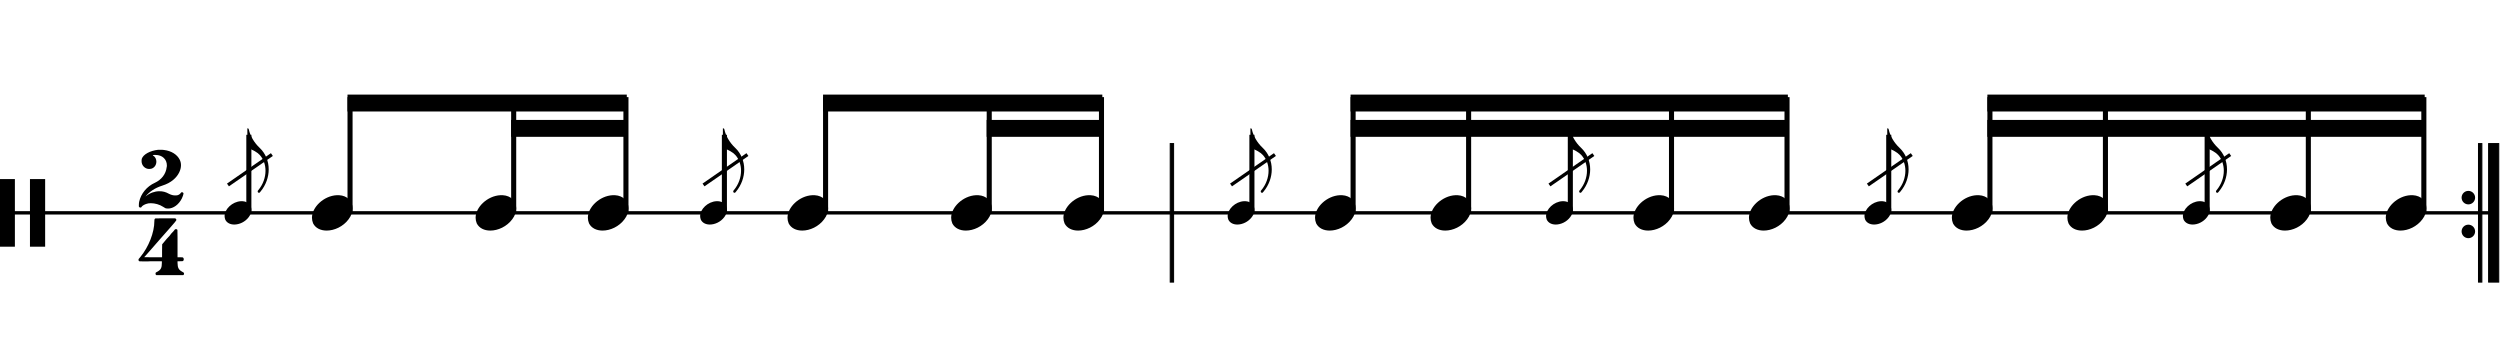
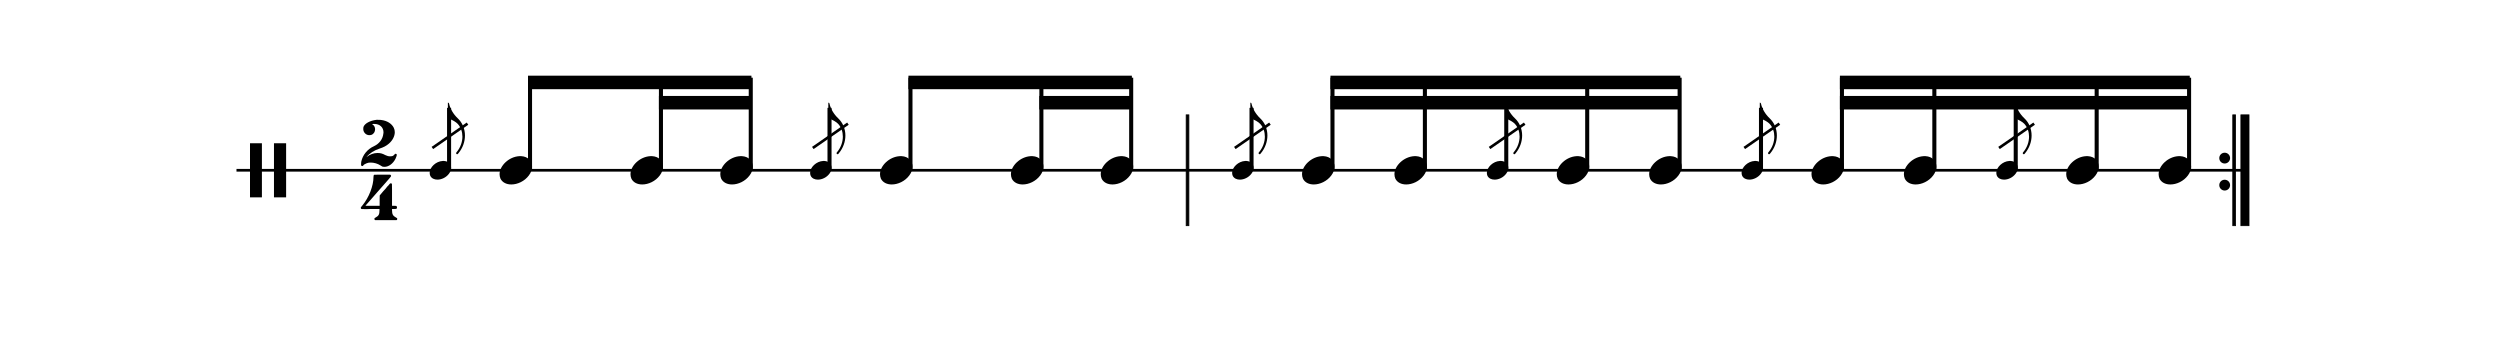
- <svg width="740" height="100" viewBox="100 135 650 100">
+ <svg width="740" height="100" viewBox="100 135 650 125">
  <path stroke-width="1" fill="none" stroke="black" stroke-dasharray="none" d="M50 198L401.385 198">
</path>
  <rect stroke-width="0.3" fill="black" stroke="black" stroke-dasharray="none" x="401.385" y="177.5" width="1" height="41">
</rect>
  <path stroke-width="0.3" fill="black" stroke="none" stroke-dasharray="none" d="M55 198M55 198L55 188.006L57.189 188.006L59.406 188.006L59.406 198L59.406 208.022L57.189 208.022L55 208.022L55 198M63.87 198.029L63.87 188.006L66.117 188.006L68.363 188.006L68.363 198.029L68.363 208.022L66.117 208.022L63.87 208.022L63.87 198.029">
</path>
  <path stroke-width="0.3" fill="black" stroke="none" stroke-dasharray="none" d="M96.13 198M101.803 179.338C101.918 179.338,102.12 179.338,102.35 179.338C102.811 179.338,103.416 179.338,103.56 179.395C105.72 179.654,107.448 180.749,108.197 182.275C108.456 182.794,108.571 183.341,108.571 183.917C108.571 185.328,107.794 186.941,106.382 188.15C105.403 188.986,104.424 189.504,102.898 189.994C100.91 190.627,99.211 191.75,98.117 193.104C98.117 193.104,98.117 193.133,98.117 193.133C98.117 193.133,98.117 193.133,98.117 193.133C98.117 193.133,98.203 193.104,98.261 193.018C99.355 192.125,100.824 191.606,102.149 191.606C103.243 191.606,104.021 191.808,105.058 192.384C105.691 192.701,106.267 192.845,106.814 192.845C107.045 192.845,107.275 192.845,107.534 192.787C107.909 192.701,108.312 192.413,108.456 192.182C108.542 191.981,108.686 191.894,108.859 191.894C109.09 191.894,109.32 192.067,109.32 192.326C109.32 192.528,109.061 193.248,108.83 193.738C107.909 195.581,106.296 196.733,104.741 196.733C104.626 196.733,104.539 196.733,104.424 196.704C104.021 196.704,103.848 196.589,103.33 196.243C102.235 195.523,100.853 195.149,99.643 195.149C99.125 195.149,98.664 195.206,98.232 195.379C97.656 195.581,97.109 195.926,96.936 196.186C96.85 196.387,96.706 196.445,96.533 196.445C96.389 196.445,96.245 196.387,96.158 196.214L96.101 196.128L96.101 195.725C96.101 195.379,96.13 195.264,96.13 195.149C96.158 195.062,96.187 194.89,96.187 194.746C96.706 192.326,98.462 190.166,100.853 189.101C102.811 188.179,104.107 186.538,104.338 184.464C104.395 184.291,104.395 184.147,104.395 183.974C104.395 182.131,103.013 180.864,101.054 180.864C100.91 180.864,100.738 180.864,100.594 180.864C100.306 180.893,100.219 180.893,100.219 180.95C100.219 180.95,100.219 180.979,100.306 181.037C100.968 181.411,101.285 182.131,101.285 182.822C101.285 183.715,100.824 184.55,99.931 184.896C99.643 184.982,99.355 185.011,99.125 185.011C97.915 185.011,96.907 183.974,96.907 182.736C96.907 182.506,96.907 182.275,96.965 182.016C97.397 180.691,99.442 179.597,101.803 179.338M102.696 198.029L102.754 198.029L102.667 198.029L102.696 198.029M102.696 178.618L102.754 178.618L102.667 178.618L102.696 178.618">
</path>
  <path stroke-width="0.3" fill="black" stroke="none" stroke-dasharray="none" d="M96 218M101.011 199.654C101.04 199.626,101.443 199.626,102.682 199.626C103.056 199.626,103.459 199.626,103.978 199.626L106.886 199.626L106.973 199.712C107.117 199.798,107.203 199.942,107.203 200.058C107.203 200.23,107.117 200.346,107.002 200.461C106.973 200.547,106.714 200.778,106.541 201.037L105.014 202.794L103.056 205.011L102.019 206.192L100.464 207.978L98.419 210.31C98.074 210.742,97.699 211.088,97.699 211.088C97.699 211.088,97.699 211.088,97.699 211.088C97.699 211.146,97.958 211.146,100.349 211.146L102.97 211.146L102.97 209.274C102.97 207.373,102.97 207.344,102.998 207.315C103.056 207.229,103.315 206.912,104.323 205.731L104.726 205.299L105.13 204.867L105.734 204.09L106.368 203.427L106.685 203.024C106.8 202.851,106.973 202.822,107.117 202.822C107.29 202.822,107.434 202.909,107.52 203.053C107.549 203.139,107.549 203.197,107.549 205.328C107.549 205.818,107.549 206.422,107.549 207.142L107.549 211.146L108.269 211.146C108.931 211.146,108.96 211.146,109.046 211.174C109.277 211.261,109.392 211.491,109.392 211.75C109.392 211.894,109.363 212.067,109.248 212.182C109.075 212.326,109.046 212.326,108.269 212.326L107.549 212.326L107.549 212.816C107.578 214.285,107.866 214.861,108.989 215.466C109.392 215.667,109.478 215.725,109.478 216.013C109.478 216.214,109.421 216.301,109.277 216.416L109.19 216.445L105.245 216.445L101.328 216.445L101.242 216.416C101.069 216.301,101.04 216.214,101.04 216.013C101.04 215.725,101.069 215.667,101.501 215.466C102.624 214.861,102.912 214.285,102.912 212.816L102.912 212.326L99.6 212.326C98.995 212.384,98.506 212.384,98.102 212.384C96.288 212.384,96.259 212.326,96.23 212.326C96.058 212.269,96 212.096,96 211.894C96 211.894,96 211.894,96 211.894C96 211.693,96 211.693,96.576 211.03C98.995 208.093,100.694 203.83,100.694 200.432C100.694 199.914,100.781 199.741,101.011 199.654M102.739 218.029L102.768 218.029L102.682 218.029L102.739 218.029M102.739 198.618L102.768 198.618L102.682 198.618L102.739 198.618">
</path>
  <g class="vf-stavenote" id="vf-auto9498">
    <g class="vf-note" pointer-events="bounding-box">
      <g class="vf-notehead" pointer-events="bounding-box">
        <path stroke-width="0.3" fill="#000000" stroke="none" stroke-dasharray="none" d="M147.342 198M154.699 192.777C154.812 192.777,154.98 192.777,155.008 192.777C155.008 192.777,155.036 192.777,155.036 192.777C155.036 192.777,155.205 192.777,155.345 192.777C157.872 192.918,159.361 194.574,159.361 196.652C159.361 197.663,159.024 198.814,158.181 199.909C156.581 202.072,153.969 203.251,151.695 203.251C149.926 203.251,148.41 202.549,147.679 201.117C147.455 200.555,147.342 200.022,147.342 199.432C147.342 196.371,150.768 192.974,154.699 192.777">
</path>
      </g>
    </g>
    <g class="vf-modifiers">
      <g class="vf-stavenote" id="vf-auto9508">
        <g class="vf-note" pointer-events="bounding-box">
          <g class="vf-stem" pointer-events="bounding-box">
            <path stroke-width="1.5" fill="none" stroke="#000000" stroke-dasharray="none" d="M128.66 198L128.66 174.9">
</path>
          </g>
          <g class="vf-notehead" pointer-events="bounding-box">
            <path stroke-width="0.3" fill="#000000" stroke="none" stroke-dasharray="none" d="M121.478 198M126.334 194.553C126.408 194.553,126.519 194.553,126.538 194.553C126.538 194.553,126.556 194.553,126.556 194.553C126.556 194.553,126.668 194.553,126.76 194.553C128.428 194.646,129.41 195.739,129.41 197.11C129.41 197.778,129.188 198.537,128.632 199.26C127.576 200.687,125.852 201.466,124.351 201.466C123.183 201.466,122.183 201.002,121.701 200.057C121.553 199.686,121.478 199.334,121.478 198.945C121.478 196.925,123.739 194.683,126.334 194.553">
</path>
          </g>
          <g class="vf-flag" pointer-events="bounding-box">
            <path stroke-width="0.3" fill="#000000" stroke="none" stroke-dasharray="none" d="M128.66 172.9M128.216 175.884L128.216 172.993L128.29 172.993C128.494 172.993,128.623 173.122,128.66 173.345C129.05 175.198,130.217 177.218,131.83 178.738C133.627 180.424,134.535 182.741,134.535 185.132C134.535 187.393,133.738 189.746,132.126 191.692C131.848 192.063,131.83 192.063,131.644 192.063C131.422 192.063,131.274 191.896,131.274 191.674C131.274 191.507,131.292 191.47,131.477 191.266C132.886 189.561,133.59 187.504,133.59 185.539C133.59 183.797,133.034 182.129,131.885 180.869C131.181 180.091,129.884 179.349,128.234 178.775C128.234 178.756,128.216 178.182,128.216 175.884">
</path>
          </g>
        </g>
        <g class="vf-modifiers">
</g>
      </g>
      <path stroke-width="1" fill="none" stroke="#000000" stroke-dasharray="none" d="M122.478 189.75L135.478 180.75Z">
</path>
    </g>
  </g>
  <g class="vf-stavenote" id="vf-auto9522">
    <g class="vf-note" pointer-events="bounding-box">
      <g class="vf-notehead" pointer-events="bounding-box">
        <path stroke-width="0.3" fill="#000000" stroke="none" stroke-dasharray="none" d="M195.782 198M203.139 192.777C203.251 192.777,203.419 192.777,203.448 192.777C203.448 192.777,203.476 192.777,203.476 192.777C203.476 192.777,203.644 192.777,203.785 192.777C206.312 192.918,207.8 194.574,207.8 196.652C207.8 197.663,207.463 198.814,206.621 199.909C205.02 202.072,202.409 203.251,200.134 203.251C198.365 203.251,196.849 202.549,196.119 201.117C195.894 200.555,195.782 200.022,195.782 199.432C195.782 196.371,199.207 192.974,203.139 192.777">
</path>
      </g>
    </g>
    <g class="vf-modifiers">
</g>
  </g>
  <g class="vf-stavenote" id="vf-auto9532">
    <g class="vf-note" pointer-events="bounding-box">
      <g class="vf-notehead" pointer-events="bounding-box">
        <path stroke-width="0.3" fill="#000000" stroke="none" stroke-dasharray="none" d="M229.01 198M236.367 192.777C236.48 192.777,236.648 192.777,236.676 192.777C236.676 192.777,236.704 192.777,236.704 192.777C236.704 192.777,236.873 192.777,237.013 192.777C239.54 192.918,241.029 194.574,241.029 196.652C241.029 197.663,240.692 198.814,239.849 199.909C238.249 202.072,235.637 203.251,233.363 203.251C231.594 203.251,230.077 202.549,229.347 201.117C229.123 200.555,229.01 200.022,229.01 199.432C229.01 196.371,232.436 192.974,236.367 192.777">
</path>
      </g>
    </g>
    <g class="vf-modifiers">
</g>
  </g>
  <g class="vf-stavenote" id="vf-auto9542">
    <g class="vf-note" pointer-events="bounding-box">
      <g class="vf-notehead" pointer-events="bounding-box">
        <path stroke-width="0.3" fill="#000000" stroke="none" stroke-dasharray="none" d="M288.103 198M295.46 192.777C295.573 192.777,295.741 192.777,295.769 192.777C295.769 192.777,295.797 192.777,295.797 192.777C295.797 192.777,295.966 192.777,296.106 192.777C298.633 192.918,300.122 194.574,300.122 196.652C300.122 197.663,299.785 198.814,298.942 199.909C297.342 202.072,294.73 203.251,292.456 203.251C290.687 203.251,289.17 202.549,288.44 201.117C288.216 200.555,288.103 200.022,288.103 199.432C288.103 196.371,291.529 192.974,295.46 192.777">
</path>
      </g>
    </g>
    <g class="vf-modifiers">
      <g class="vf-stavenote" id="vf-auto9552">
        <g class="vf-note" pointer-events="bounding-box">
          <g class="vf-stem" pointer-events="bounding-box">
            <path stroke-width="1.5" fill="none" stroke="#000000" stroke-dasharray="none" d="M269.421 198L269.421 174.9">
</path>
          </g>
          <g class="vf-notehead" pointer-events="bounding-box">
            <path stroke-width="0.3" fill="#000000" stroke="none" stroke-dasharray="none" d="M262.239 198M267.095 194.553C267.169 194.553,267.28 194.553,267.299 194.553C267.299 194.553,267.317 194.553,267.317 194.553C267.317 194.553,267.428 194.553,267.521 194.553C269.189 194.646,270.171 195.739,270.171 197.11C270.171 197.778,269.949 198.537,269.393 199.26C268.336 200.687,266.613 201.466,265.112 201.466C263.944 201.466,262.943 201.002,262.462 200.057C262.313 199.686,262.239 199.334,262.239 198.945C262.239 196.925,264.5 194.683,267.095 194.553">
</path>
          </g>
          <g class="vf-flag" pointer-events="bounding-box">
            <path stroke-width="0.3" fill="#000000" stroke="none" stroke-dasharray="none" d="M269.421 172.9M268.976 175.884L268.976 172.993L269.051 172.993C269.254 172.993,269.384 173.122,269.421 173.345C269.81 175.198,270.978 177.218,272.59 178.738C274.388 180.424,275.296 182.741,275.296 185.132C275.296 187.393,274.499 189.746,272.887 191.692C272.609 192.063,272.59 192.063,272.405 192.063C272.183 192.063,272.034 191.896,272.034 191.674C272.034 191.507,272.053 191.47,272.238 191.266C273.647 189.561,274.351 187.504,274.351 185.539C274.351 183.797,273.795 182.129,272.646 180.869C271.942 180.091,270.644 179.349,268.995 178.775C268.995 178.756,268.976 178.182,268.976 175.884">
</path>
          </g>
        </g>
        <g class="vf-modifiers">
</g>
      </g>
      <path stroke-width="1" fill="none" stroke="#000000" stroke-dasharray="none" d="M263.239 189.75L276.239 180.75Z">
</path>
    </g>
  </g>
  <g class="vf-stavenote" id="vf-auto9566">
    <g class="vf-note" pointer-events="bounding-box">
      <g class="vf-notehead" pointer-events="bounding-box">
        <path stroke-width="0.3" fill="#000000" stroke="none" stroke-dasharray="none" d="M336.543 198M343.899 192.777C344.012 192.777,344.18 192.777,344.208 192.777C344.208 192.777,344.236 192.777,344.236 192.777C344.236 192.777,344.405 192.777,344.545 192.777C347.073 192.918,348.561 194.574,348.561 196.652C348.561 197.663,348.224 198.814,347.381 199.909C345.781 202.072,343.169 203.251,340.895 203.251C339.126 203.251,337.61 202.549,336.879 201.117C336.655 200.555,336.543 200.022,336.543 199.432C336.543 196.371,339.968 192.974,343.899 192.777">
</path>
      </g>
    </g>
    <g class="vf-modifiers">
</g>
  </g>
  <g class="vf-stavenote" id="vf-auto9576">
    <g class="vf-note" pointer-events="bounding-box">
      <g class="vf-notehead" pointer-events="bounding-box">
        <path stroke-width="0.3" fill="#000000" stroke="none" stroke-dasharray="none" d="M369.771 198M377.128 192.777C377.241 192.777,377.409 192.777,377.437 192.777C377.437 192.777,377.465 192.777,377.465 192.777C377.465 192.777,377.634 192.777,377.774 192.777C380.301 192.918,381.789 194.574,381.789 196.652C381.789 197.663,381.453 198.814,380.61 199.909C379.01 202.072,376.398 203.251,374.124 203.251C372.355 203.251,370.838 202.549,370.108 201.117C369.884 200.555,369.771 200.022,369.771 199.432C369.771 196.371,373.197 192.974,377.128 192.777">
</path>
      </g>
    </g>
    <g class="vf-modifiers">
</g>
  </g>
  <path stroke-width="1.5" fill="none" stroke="#000000" stroke-dasharray="none" d="M158.611 198L158.611 163.75">
</path>
  <path stroke-width="1.5" fill="none" stroke="#000000" stroke-dasharray="none" d="M207.05 198L207.05 163.75">
</path>
  <path stroke-width="1.5" fill="none" stroke="#000000" stroke-dasharray="none" d="M240.279 198L240.279 163.75">
</path>
  <path stroke-width="0.3" fill="#000000" stroke="none" stroke-dasharray="none" d="M157.861 163L157.861 168L240.529 168L240.529 163Z">
</path>
  <path stroke-width="0.3" fill="#000000" stroke="none" stroke-dasharray="none" d="M206.3 170.5L206.3 175.5L240.529 175.5L240.529 170.5Z">
</path>
  <path stroke-width="1.5" fill="none" stroke="#000000" stroke-dasharray="none" d="M299.372 198L299.372 163.75">
</path>
  <path stroke-width="1.5" fill="none" stroke="#000000" stroke-dasharray="none" d="M347.811 198L347.811 163.75">
</path>
  <path stroke-width="1.5" fill="none" stroke="#000000" stroke-dasharray="none" d="M381.039 198L381.039 163.75">
</path>
  <path stroke-width="0.3" fill="#000000" stroke="none" stroke-dasharray="none" d="M298.622 163L298.622 168L381.289 168L381.289 163Z">
</path>
  <path stroke-width="0.3" fill="#000000" stroke="none" stroke-dasharray="none" d="M347.061 170.5L347.061 175.5L381.289 175.5L381.289 170.5Z">
</path>
  <path stroke-width="1" fill="none" stroke="black" stroke-dasharray="none" d="M401.385 198L793.632 198">
</path>
  <rect stroke-width="0.3" fill="black" stroke="black" stroke-dasharray="none" x="788.632" y="177.5" width="1" height="41">
</rect>
  <rect stroke-width="0.3" fill="black" stroke="black" stroke-dasharray="none" x="791.632" y="177.5" width="3" height="41">
</rect>
  <path stroke-width="0.3" fill="black" stroke="none" stroke-dasharray="none" d="M787.632 193.5 A2 2 0 0 0 783.632 193.5M783.632 193.5 A2 2 0 0 0 787.632 193.5">
</path>
  <path stroke-width="0.3" fill="black" stroke="none" stroke-dasharray="none" d="M787.632 203.5 A2 2 0 0 0 783.632 203.5M783.632 203.5 A2 2 0 0 0 787.632 203.5">
</path>
  <g class="vf-stavenote" id="vf-auto9589">
    <g class="vf-note" pointer-events="bounding-box">
      <g class="vf-notehead" pointer-events="bounding-box">
        <path stroke-width="0.3" fill="#000000" stroke="none" stroke-dasharray="none" d="M444.249 198M451.606 192.777C451.718 192.777,451.887 192.777,451.915 192.777C451.915 192.777,451.943 192.777,451.943 192.777C451.943 192.777,452.112 192.777,452.252 192.777C454.779 192.918,456.267 194.574,456.267 196.652C456.267 197.663,455.93 198.814,455.088 199.909C453.488 202.072,450.876 203.251,448.602 203.251C446.833 203.251,445.316 202.549,444.586 201.117C444.362 200.555,444.249 200.022,444.249 199.432C444.249 196.371,447.675 192.974,451.606 192.777">
</path>
      </g>
    </g>
    <g class="vf-modifiers">
      <g class="vf-stavenote" id="vf-auto9599">
        <g class="vf-note" pointer-events="bounding-box">
          <g class="vf-stem" pointer-events="bounding-box">
            <path stroke-width="1.5" fill="none" stroke="#000000" stroke-dasharray="none" d="M425.567 198L425.567 174.9">
</path>
          </g>
          <g class="vf-notehead" pointer-events="bounding-box">
            <path stroke-width="0.3" fill="#000000" stroke="none" stroke-dasharray="none" d="M418.385 198M423.241 194.553C423.315 194.553,423.426 194.553,423.445 194.553C423.445 194.553,423.463 194.553,423.463 194.553C423.463 194.553,423.574 194.553,423.667 194.553C425.335 194.646,426.317 195.739,426.317 197.11C426.317 197.778,426.095 198.537,425.539 199.26C424.482 200.687,422.759 201.466,421.258 201.466C420.09 201.466,419.089 201.002,418.608 200.057C418.459 199.686,418.385 199.334,418.385 198.945C418.385 196.925,420.646 194.683,423.241 194.553">
</path>
          </g>
          <g class="vf-flag" pointer-events="bounding-box">
            <path stroke-width="0.3" fill="#000000" stroke="none" stroke-dasharray="none" d="M425.567 172.9M425.122 175.884L425.122 172.993L425.197 172.993C425.4 172.993,425.53 173.122,425.567 173.345C425.956 175.198,427.124 177.218,428.736 178.738C430.534 180.424,431.442 182.741,431.442 185.132C431.442 187.393,430.645 189.746,429.033 191.692C428.755 192.063,428.736 192.063,428.551 192.063C428.329 192.063,428.18 191.896,428.18 191.674C428.18 191.507,428.199 191.47,428.384 191.266C429.793 189.561,430.497 187.504,430.497 185.539C430.497 183.797,429.941 182.129,428.792 180.869C428.088 180.091,426.79 179.349,425.141 178.775C425.141 178.756,425.122 178.182,425.122 175.884">
</path>
          </g>
        </g>
        <g class="vf-modifiers">
</g>
      </g>
      <path stroke-width="1" fill="none" stroke="#000000" stroke-dasharray="none" d="M419.385 189.75L432.385 180.75Z">
</path>
    </g>
  </g>
  <g class="vf-stavenote" id="vf-auto9613">
    <g class="vf-note" pointer-events="bounding-box">
      <g class="vf-notehead" pointer-events="bounding-box">
        <path stroke-width="0.3" fill="#000000" stroke="none" stroke-dasharray="none" d="M478.442 198M485.799 192.777C485.911 192.777,486.08 192.777,486.108 192.777C486.108 192.777,486.136 192.777,486.136 192.777C486.136 192.777,486.305 192.777,486.445 192.777C488.972 192.918,490.46 194.574,490.46 196.652C490.46 197.663,490.123 198.814,489.281 199.909C487.68 202.072,485.069 203.251,482.795 203.251C481.026 203.251,479.509 202.549,478.779 201.117C478.554 200.555,478.442 200.022,478.442 199.432C478.442 196.371,481.868 192.974,485.799 192.777">
</path>
      </g>
    </g>
    <g class="vf-modifiers">
</g>
  </g>
  <g class="vf-stavenote" id="vf-auto9623">
    <g class="vf-note" pointer-events="bounding-box">
      <g class="vf-notehead" pointer-events="bounding-box">
        <path stroke-width="0.3" fill="#000000" stroke="none" stroke-dasharray="none" d="M538.499 198M545.856 192.777C545.968 192.777,546.137 192.777,546.165 192.777C546.165 192.777,546.193 192.777,546.193 192.777C546.193 192.777,546.362 192.777,546.502 192.777C549.029 192.918,550.517 194.574,550.517 196.652C550.517 197.663,550.18 198.814,549.338 199.909C547.738 202.072,545.126 203.251,542.852 203.251C541.083 203.251,539.566 202.549,538.836 201.117C538.612 200.555,538.499 200.022,538.499 199.432C538.499 196.371,541.925 192.974,545.856 192.777">
</path>
      </g>
    </g>
    <g class="vf-modifiers">
      <g class="vf-stavenote" id="vf-auto9633">
        <g class="vf-note" pointer-events="bounding-box">
          <g class="vf-stem" pointer-events="bounding-box">
            <path stroke-width="1.5" fill="none" stroke="#000000" stroke-dasharray="none" d="M519.817 198L519.817 174.9">
</path>
          </g>
          <g class="vf-notehead" pointer-events="bounding-box">
            <path stroke-width="0.3" fill="#000000" stroke="none" stroke-dasharray="none" d="M512.635 198M517.491 194.553C517.565 194.553,517.676 194.553,517.695 194.553C517.695 194.553,517.713 194.553,517.713 194.553C517.713 194.553,517.824 194.553,517.917 194.553C519.585 194.646,520.567 195.739,520.567 197.11C520.567 197.778,520.345 198.537,519.789 199.26C518.732 200.687,517.009 201.466,515.508 201.466C514.34 201.466,513.339 201.002,512.858 200.057C512.709 199.686,512.635 199.334,512.635 198.945C512.635 196.925,514.896 194.683,517.491 194.553">
</path>
          </g>
          <g class="vf-flag" pointer-events="bounding-box">
            <path stroke-width="0.3" fill="#000000" stroke="none" stroke-dasharray="none" d="M519.817 172.9M519.372 175.884L519.372 172.993L519.447 172.993C519.65 172.993,519.78 173.122,519.817 173.345C520.206 175.198,521.374 177.218,522.986 178.738C524.784 180.424,525.692 182.741,525.692 185.132C525.692 187.393,524.895 189.746,523.283 191.692C523.005 192.063,522.986 192.063,522.801 192.063C522.579 192.063,522.43 191.896,522.43 191.674C522.43 191.507,522.449 191.47,522.634 191.266C524.043 189.561,524.747 187.504,524.747 185.539C524.747 183.797,524.191 182.129,523.042 180.869C522.338 180.091,521.04 179.349,519.391 178.775C519.391 178.756,519.372 178.182,519.372 175.884">
</path>
          </g>
        </g>
        <g class="vf-modifiers">
</g>
      </g>
      <path stroke-width="1" fill="none" stroke="#000000" stroke-dasharray="none" d="M513.635 189.75L526.635 180.75Z">
</path>
    </g>
  </g>
  <g class="vf-stavenote" id="vf-auto9647">
    <g class="vf-note" pointer-events="bounding-box">
      <g class="vf-notehead" pointer-events="bounding-box">
        <path stroke-width="0.3" fill="#000000" stroke="none" stroke-dasharray="none" d="M572.692 198M580.049 192.777C580.161 192.777,580.33 192.777,580.358 192.777C580.358 192.777,580.386 192.777,580.386 192.777C580.386 192.777,580.555 192.777,580.695 192.777C583.222 192.918,584.71 194.574,584.71 196.652C584.71 197.663,584.373 198.814,583.531 199.909C581.93 202.072,579.319 203.251,577.045 203.251C575.276 203.251,573.759 202.549,573.029 201.117C572.804 200.555,572.692 200.022,572.692 199.432C572.692 196.371,576.118 192.974,580.049 192.777">
</path>
      </g>
    </g>
    <g class="vf-modifiers">
</g>
  </g>
  <g class="vf-stavenote" id="vf-auto9657">
    <g class="vf-note" pointer-events="bounding-box">
      <g class="vf-notehead" pointer-events="bounding-box">
        <path stroke-width="0.3" fill="#000000" stroke="none" stroke-dasharray="none" d="M632.749 198M640.106 192.777C640.218 192.777,640.387 192.777,640.415 192.777C640.415 192.777,640.443 192.777,640.443 192.777C640.443 192.777,640.612 192.777,640.752 192.777C643.279 192.918,644.767 194.574,644.767 196.652C644.767 197.663,644.43 198.814,643.588 199.909C641.988 202.072,639.376 203.251,637.102 203.251C635.333 203.251,633.816 202.549,633.086 201.117C632.862 200.555,632.749 200.022,632.749 199.432C632.749 196.371,636.175 192.974,640.106 192.777">
</path>
      </g>
    </g>
    <g class="vf-modifiers">
      <g class="vf-stavenote" id="vf-auto9667">
        <g class="vf-note" pointer-events="bounding-box">
          <g class="vf-stem" pointer-events="bounding-box">
            <path stroke-width="1.5" fill="none" stroke="#000000" stroke-dasharray="none" d="M614.067 198L614.067 174.9">
</path>
          </g>
          <g class="vf-notehead" pointer-events="bounding-box">
            <path stroke-width="0.3" fill="#000000" stroke="none" stroke-dasharray="none" d="M606.885 198M611.741 194.553C611.815 194.553,611.926 194.553,611.945 194.553C611.945 194.553,611.963 194.553,611.963 194.553C611.963 194.553,612.074 194.553,612.167 194.553C613.835 194.646,614.817 195.739,614.817 197.11C614.817 197.778,614.595 198.537,614.039 199.26C612.982 200.687,611.259 201.466,609.758 201.466C608.59 201.466,607.589 201.002,607.108 200.057C606.959 199.686,606.885 199.334,606.885 198.945C606.885 196.925,609.146 194.683,611.741 194.553">
</path>
          </g>
          <g class="vf-flag" pointer-events="bounding-box">
            <path stroke-width="0.3" fill="#000000" stroke="none" stroke-dasharray="none" d="M614.067 172.9M613.622 175.884L613.622 172.993L613.697 172.993C613.9 172.993,614.03 173.122,614.067 173.345C614.456 175.198,615.624 177.218,617.236 178.738C619.034 180.424,619.942 182.741,619.942 185.132C619.942 187.393,619.145 189.746,617.533 191.692C617.255 192.063,617.236 192.063,617.051 192.063C616.829 192.063,616.68 191.896,616.68 191.674C616.68 191.507,616.699 191.47,616.884 191.266C618.293 189.561,618.997 187.504,618.997 185.539C618.997 183.797,618.441 182.129,617.292 180.869C616.588 180.091,615.29 179.349,613.641 178.775C613.641 178.756,613.622 178.182,613.622 175.884">
</path>
          </g>
        </g>
        <g class="vf-modifiers">
</g>
      </g>
      <path stroke-width="1" fill="none" stroke="#000000" stroke-dasharray="none" d="M607.885 189.75L620.885 180.75Z">
</path>
    </g>
  </g>
  <g class="vf-stavenote" id="vf-auto9681">
    <g class="vf-note" pointer-events="bounding-box">
      <g class="vf-notehead" pointer-events="bounding-box">
        <path stroke-width="0.3" fill="#000000" stroke="none" stroke-dasharray="none" d="M666.942 198M674.299 192.777C674.411 192.777,674.58 192.777,674.608 192.777C674.608 192.777,674.636 192.777,674.636 192.777C674.636 192.777,674.805 192.777,674.945 192.777C677.472 192.918,678.96 194.574,678.96 196.652C678.96 197.663,678.623 198.814,677.781 199.909C676.18 202.072,673.569 203.251,671.295 203.251C669.526 203.251,668.009 202.549,667.279 201.117C667.054 200.555,666.942 200.022,666.942 199.432C666.942 196.371,670.368 192.974,674.299 192.777">
</path>
      </g>
    </g>
    <g class="vf-modifiers">
</g>
  </g>
  <g class="vf-stavenote" id="vf-auto9691">
    <g class="vf-note" pointer-events="bounding-box">
      <g class="vf-notehead" pointer-events="bounding-box">
        <path stroke-width="0.3" fill="#000000" stroke="none" stroke-dasharray="none" d="M726.999 198M734.356 192.777C734.468 192.777,734.637 192.777,734.665 192.777C734.665 192.777,734.693 192.777,734.693 192.777C734.693 192.777,734.862 192.777,735.002 192.777C737.529 192.918,739.017 194.574,739.017 196.652C739.017 197.663,738.68 198.814,737.838 199.909C736.238 202.072,733.626 203.251,731.352 203.251C729.583 203.251,728.066 202.549,727.336 201.117C727.112 200.555,726.999 200.022,726.999 199.432C726.999 196.371,730.425 192.974,734.356 192.777">
</path>
      </g>
    </g>
    <g class="vf-modifiers">
      <g class="vf-stavenote" id="vf-auto9701">
        <g class="vf-note" pointer-events="bounding-box">
          <g class="vf-stem" pointer-events="bounding-box">
            <path stroke-width="1.5" fill="none" stroke="#000000" stroke-dasharray="none" d="M708.317 198L708.317 174.9">
</path>
          </g>
          <g class="vf-notehead" pointer-events="bounding-box">
            <path stroke-width="0.3" fill="#000000" stroke="none" stroke-dasharray="none" d="M701.135 198M705.991 194.553C706.065 194.553,706.176 194.553,706.195 194.553C706.195 194.553,706.213 194.553,706.213 194.553C706.213 194.553,706.324 194.553,706.417 194.553C708.085 194.646,709.067 195.739,709.067 197.11C709.067 197.778,708.845 198.537,708.289 199.26C707.232 200.687,705.509 201.466,704.008 201.466C702.84 201.466,701.839 201.002,701.358 200.057C701.209 199.686,701.135 199.334,701.135 198.945C701.135 196.925,703.396 194.683,705.991 194.553">
</path>
          </g>
          <g class="vf-flag" pointer-events="bounding-box">
            <path stroke-width="0.3" fill="#000000" stroke="none" stroke-dasharray="none" d="M708.317 172.9M707.872 175.884L707.872 172.993L707.947 172.993C708.15 172.993,708.28 173.122,708.317 173.345C708.706 175.198,709.874 177.218,711.486 178.738C713.284 180.424,714.192 182.741,714.192 185.132C714.192 187.393,713.395 189.746,711.783 191.692C711.505 192.063,711.486 192.063,711.301 192.063C711.079 192.063,710.93 191.896,710.93 191.674C710.93 191.507,710.949 191.47,711.134 191.266C712.543 189.561,713.247 187.504,713.247 185.539C713.247 183.797,712.691 182.129,711.542 180.869C710.838 180.091,709.54 179.349,707.891 178.775C707.891 178.756,707.872 178.182,707.872 175.884">
</path>
          </g>
        </g>
        <g class="vf-modifiers">
</g>
      </g>
      <path stroke-width="1" fill="none" stroke="#000000" stroke-dasharray="none" d="M702.135 189.75L715.135 180.75Z">
</path>
    </g>
  </g>
  <g class="vf-stavenote" id="vf-auto9715">
    <g class="vf-note" pointer-events="bounding-box">
      <g class="vf-notehead" pointer-events="bounding-box">
        <path stroke-width="0.3" fill="#000000" stroke="none" stroke-dasharray="none" d="M761.192 198M768.549 192.777C768.661 192.777,768.83 192.777,768.858 192.777C768.858 192.777,768.886 192.777,768.886 192.777C768.886 192.777,769.055 192.777,769.195 192.777C771.722 192.918,773.21 194.574,773.21 196.652C773.21 197.663,772.873 198.814,772.031 199.909C770.43 202.072,767.819 203.251,765.545 203.251C763.776 203.251,762.259 202.549,761.529 201.117C761.304 200.555,761.192 200.022,761.192 199.432C761.192 196.371,764.618 192.974,768.549 192.777">
</path>
      </g>
    </g>
    <g class="vf-modifiers">
</g>
  </g>
  <path stroke-width="1.5" fill="none" stroke="#000000" stroke-dasharray="none" d="M455.517 198L455.517 163.75">
</path>
  <path stroke-width="1.5" fill="none" stroke="#000000" stroke-dasharray="none" d="M489.71 198L489.71 163.75">
</path>
  <path stroke-width="1.5" fill="none" stroke="#000000" stroke-dasharray="none" d="M549.767 198L549.767 163.75">
</path>
  <path stroke-width="1.5" fill="none" stroke="#000000" stroke-dasharray="none" d="M583.96 198L583.96 163.75">
</path>
  <path stroke-width="0.3" fill="#000000" stroke="none" stroke-dasharray="none" d="M454.767 163L454.767 168L584.21 168L584.21 163Z">
</path>
  <path stroke-width="0.3" fill="#000000" stroke="none" stroke-dasharray="none" d="M454.767 170.5L454.767 175.5L584.21 175.5L584.21 170.5Z">
</path>
  <path stroke-width="1.5" fill="none" stroke="#000000" stroke-dasharray="none" d="M644.017 198L644.017 163.75">
</path>
  <path stroke-width="1.5" fill="none" stroke="#000000" stroke-dasharray="none" d="M678.21 198L678.21 163.75">
</path>
  <path stroke-width="1.5" fill="none" stroke="#000000" stroke-dasharray="none" d="M738.267 198L738.267 163.75">
</path>
  <path stroke-width="1.5" fill="none" stroke="#000000" stroke-dasharray="none" d="M772.46 198L772.46 163.75">
</path>
  <path stroke-width="0.3" fill="#000000" stroke="none" stroke-dasharray="none" d="M643.267 163L643.267 168L772.71 168L772.71 163Z">
</path>
  <path stroke-width="0.3" fill="#000000" stroke="none" stroke-dasharray="none" d="M643.267 170.5L643.267 175.5L772.71 175.5L772.71 170.5Z">
</path>
  <text stroke-width="0.3" fill="#000000" stroke="none" stroke-dasharray="none" font-family="Times New Roman" font-size="40px" font-weight="normal" font-style="normal" x="643" y="82">Untitled Score</text>
</svg>
